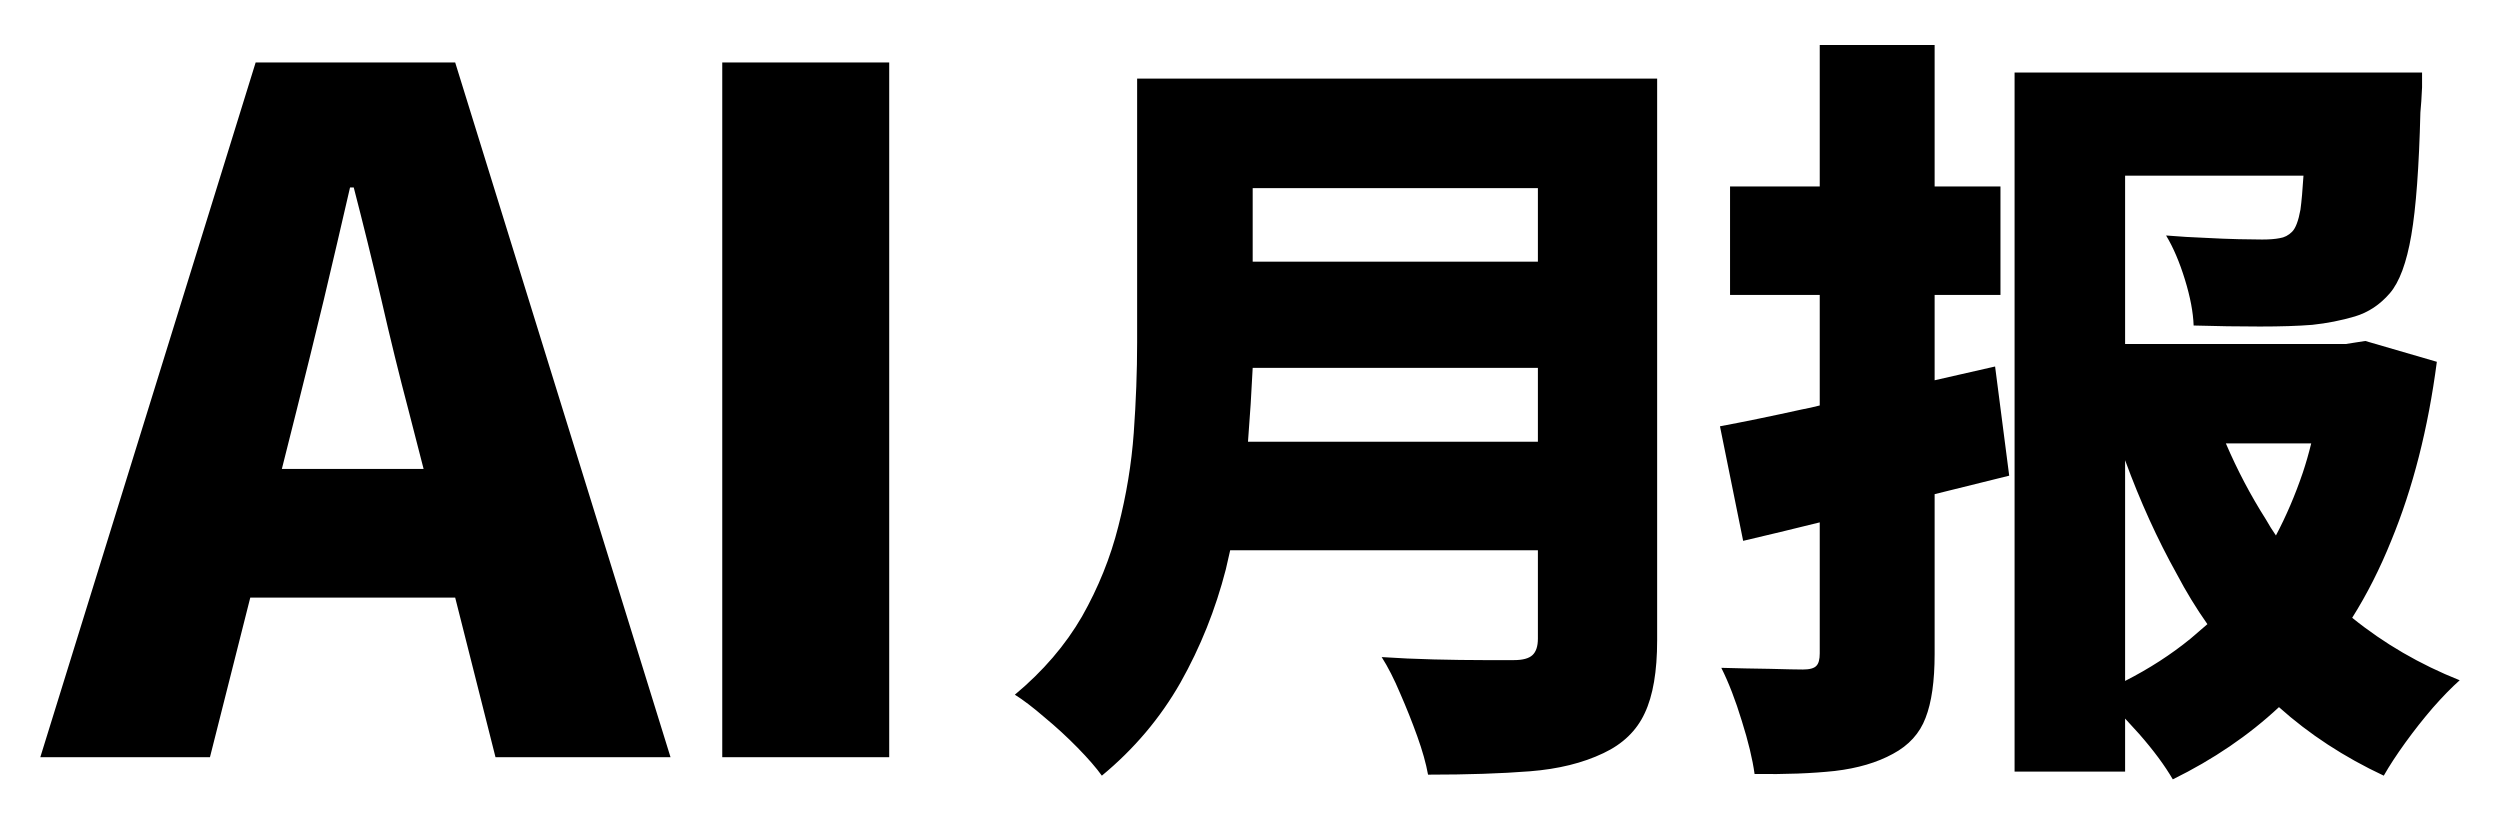
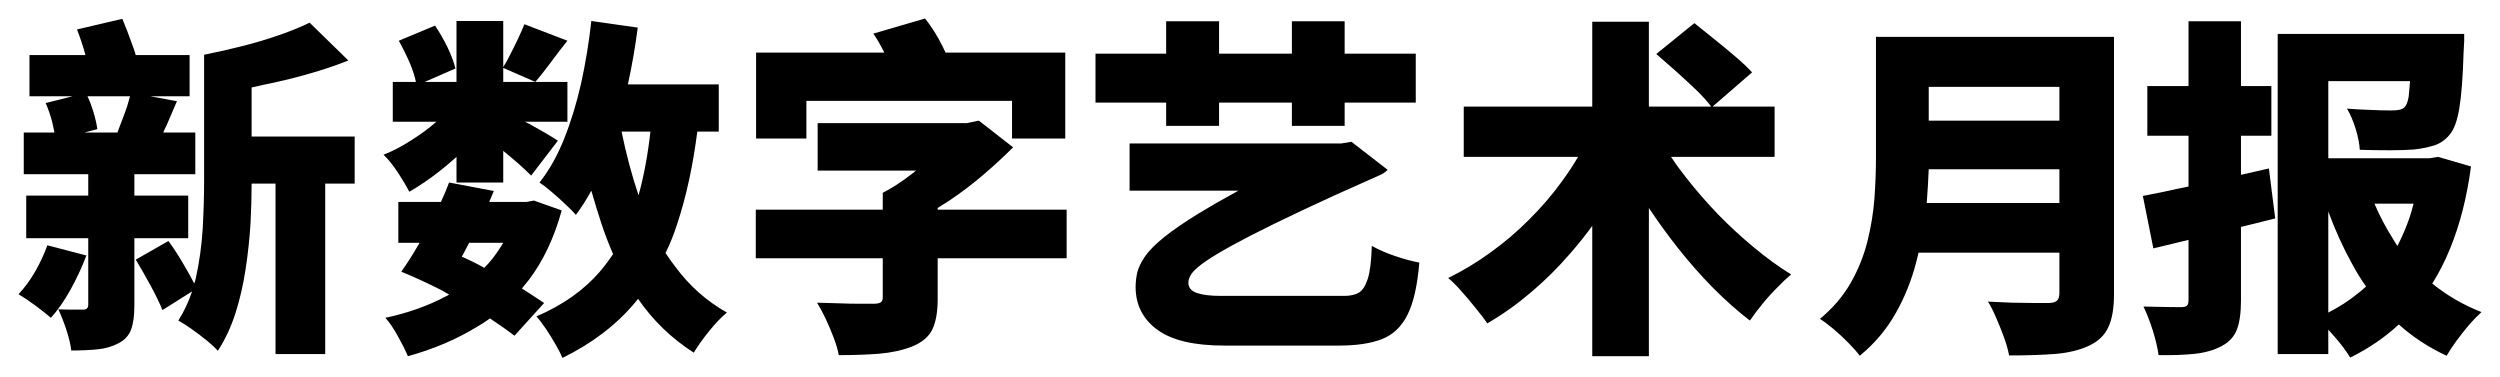
- <svg xmlns="http://www.w3.org/2000/svg" viewBox="0 -122.0 744.2 244.0">
-   <path id="accent" d="M62.5 103.4L12 103.4L76.1-103.4L135.5-103.4L199.6 103.4L147.5 103.4L135.5 55.9L74.5 55.9L62.5 103.4ZM83.9 17.6L126.1 17.6L121.6 0.1Q117.5-15.4 113.5-32.9Q109.4-50.4 105.3-66.2L105.3-66.2L104.2-66.2Q100.5-50.1 96.4-32.8Q92.2-15.4 88.3 0.1L88.3 0.1L83.9 17.6Z M264.7 103.4L215.0 103.4L215.0-103.4L264.7-103.4L264.7 103.4Z" />
-   <path id="ink" d="M338.5-20.0L338.5-98.6L493.3-98.6L493.3 68.6Q493.3 82.5 489.6 90.3Q486.0 98.1 477.3 102.2L477.3 102.2Q468.1 106.6 455.4 107.6Q442.7 108.6 425.1 108.6L425.1 108.6Q424.2 103.6 421.9 97.2Q419.6 90.8 416.8 84.4Q414.1 78.0 411.3 73.6L411.3 73.6Q418.7 74.1 426.8 74.3Q434.9 74.5 441.6 74.5L441.6 74.5L450.7 74.5Q454.6 74.5 456.2 73.0Q457.8 71.5 457.8 68.1L457.8 68.1L457.8 41.8L366.2 41.8Q365.5 44.8 364.9 47.5L364.9 47.5Q360.3 65.4 351.4 81.2Q342.4 97.0 328.0 108.9L328.0 108.9Q325.5 105.4 320.8 100.6Q316.1 95.8 310.9 91.5Q305.8 87.1 302.1 84.8L302.1 84.8Q314.7 74.3 322.1 61.5Q329.4 48.6 332.9 34.7Q336.5 20.7 337.5 6.8Q338.5-7.2 338.5-20.0L338.5-20.0ZM457.8-12.5L372.9-12.5Q372.4-1.9 371.5 9.5L371.5 9.5L457.8 9.5L457.8-12.5ZM457.8-66.0L372.9-66.0L372.9-44.1L457.8-44.1L457.8-66.0Z M599.7 107.7L599.7-100.4L721.0-100.4L721.0-96.0Q720.8-91.5 720.5-88.5L720.5-88.5Q719.9-64.2 717.8-52.0Q715.7-39.7 711.4-34.7Q707.0-29.6 701.0-27.8Q694.9-26.0 688.3-25.3L688.3-25.3Q682.1-24.8 672.7-24.8Q663.3-24.8 653.0-25.1L653.0-25.1Q652.8-31.0 650.4-38.8Q648.0-46.6 644.8-51.9L644.8-51.9Q650.9-51.4 656.4-51.2Q661.9-50.9 666.4-50.8Q670.9-50.7 673.4-50.7L673.4-50.7Q676.6-50.7 678.6-51.1Q680.7-51.4 682.3-53.0Q683.9-54.6 684.8-59.6L684.8-59.6Q685.3-63.3 685.7-69.7L685.7-69.7L632.6-69.7L632.6-19.6L698.3-19.6L704.1-20.5L725.4-14.3Q721.5 15.5 711.8 39.0L711.8 39.0Q706.8 51.4 700.2 61.9L700.2 61.9Q714.4 73.4 732.2 80.5L732.2 80.5Q728.6 83.7 724.2 88.7Q719.9 93.7 716.0 99.1Q712.1 104.5 709.6 108.9L709.6 108.9Q691.9 100.6 678.4 88.5L678.4 88.5Q664.9 101.1 646.8 110L646.8 110Q643.2 103.8 636.8 96.5L636.8 96.5Q634.7 94.2 632.6 91.9L632.6 91.9L632.6 107.7L599.7 107.7ZM518.9 39.0L512.0 4.9Q522.7 2.9 536.3-0.1L536.3-0.1Q539.0-0.6 541.7-1.3L541.7-1.3L541.7-34.2L515.0-34.2L515.0-66.5L541.7-66.5L541.7-108.6L575.9-108.6L575.9-66.5L595.5-66.5L595.5-34.2L575.9-34.2L575.9-8.8Q585.0-10.9 593.9-12.9L593.9-12.9L598.1 19.6Q587.1 22.3 575.9 25.1L575.9 25.1L575.9 72.7Q575.9 84.8 573.2 91.7Q570.6 98.6 563.5 102.4Q556.4 106.3 546.2 107.5Q536.0 108.6 522.3 108.4L522.3 108.4Q521.4 101.8 518.5 92.6Q515.7 83.4 512.4 76.8L512.4 76.8Q519.5 77.0 526.9 77.1Q534.2 77.3 536.7 77.3L536.7 77.3Q539.7 77.3 540.7 76.2Q541.7 75.2 541.7 72.5L541.7 72.5L541.7 33.5Q529.6 36.5 518.9 39.0L518.9 39.0ZM657.1 63.8L657.1 63.8Q652.1 56.7 648.0 48.9L648.0 48.9Q639.3 33.3 632.6 15.0L632.6 15.0L632.6 80.7Q643.4 75.2 652.1 68.1L652.1 68.1Q654.6 66.0 657.1 63.8ZM688.0 10.0L662.6 10.0Q667.7 21.9 674.5 32.6L674.5 32.6Q675.9 35.1 677.5 37.4L677.5 37.4Q682.1 28.7 685.5 18.7L685.5 18.7Q686.9 14.5 688.0 10.0L688.0 10.0Z" />
+ <svg xmlns="http://www.w3.org/2000/svg" viewBox="0 -122.0 1620.5 244.0">
+   <path id="accent" d="M19.1-59.6L19.1-86.3L55.4-86.3Q52.9-95.4 49.9-102.9L49.9-102.9L79.3-109.8Q82.5-102.2 85.7-93.1L85.7-93.1Q87.1-89.5 88.0-86.3L88.0-86.3L122.9-86.3L122.9-59.6L97.4-59.6L114.7-56.4Q111.0-47.9 107.9-40.6L107.9-40.6Q106.7-38.3 105.8-36.1L105.8-36.1L126.6-36.1L126.6-9.1L87.1-9.1L87.1 4.8L122 4.8L122 32.4L87.1 32.4L87.1 76.2Q87.1 85.8 85.0 91.5Q83.0 97.2 77.0 100.4Q71.1 103.6 63.6 104.4Q56.0 105.2 46.2 105.2L46.2 105.2Q45.5 99.3 43.0 91.7Q40.5 84.2 37.8 78.5L37.8 78.5Q42.4 78.7 47.4 78.7L47.4 78.7L54.0 78.7Q57.2 78.7 57.2 75.5L57.2 75.5L57.2 32.4L17.0 32.4L17.0 4.8L57.2 4.8L57.2-9.1L15.4-9.1L15.4-36.1L35.3-36.1Q34.6-39.0 33.9-42.7L33.9-42.7Q32.1-49.5 29.6-55.2L29.6-55.2L47.1-59.6L19.1-59.6ZM200.7-107.3L200.7-107.3L225.8-82.8Q213.3-77.8 199.0-73.8Q184.8-69.8 170.2-66.9L170.2-66.9Q166.5-66.0 163.1-65.3L163.1-65.3L163.1-33.5L229.9-33.5L229.9-3.0L210.8-3.0L210.8 107.5L178.6 107.5L178.6-3.0L163.1-3.0Q163.1 8.9 162.4 22.6L162.4 22.6Q161.5 37.4 159.2 52.5Q156.9 67.6 152.6 81.1Q148.2 94.7 141.2 105.4L141.2 105.4Q138.7 102.5 133.9 98.6Q129.1 94.7 124.1 91.2Q119.0 87.6 115.6 85.8L115.6 85.8Q121.1 77.1 124.5 66.9L124.5 66.9L105.3 79.0Q102.6 72.3 97.6 63.1Q92.6 53.9 88.0 46.3L88.0 46.3L109.2 34.2Q114.5 41.5 119.5 50.2L119.5 50.2Q123.4 56.8 125.9 61.8L125.9 61.8Q126.6 60.0 127.0 58.0L127.0 58.0Q130.4 42.4 131.4 26.1Q132.3 9.8 132.3-4.6L132.3-4.6L132.3-86.5Q144.8-89.0 157.4-92.2Q169.9-95.4 181.1-99.3Q192.3-103.2 200.7-107.3ZM30.7 37.0L30.7 37.0L56.0 43.6Q51.9 54.5 45.8 65.6Q39.6 76.7 33.0 84.0L33.0 84.0Q29.3 80.8 23.0 76.1Q16.6 71.4 12 68.7L12 68.7Q17.9 62.5 22.8 54.0Q27.7 45.4 30.7 37.0ZM63.1-38.3L54.7-36.1L76.1-36.1Q77.3-39.0 78.6-42.7L78.6-42.7Q80.5-47.5 82.3-52.7L82.3-52.7Q83.4-56.4 84.3-59.6L84.3-59.6L56.7-59.6Q58.8-55.2 60.4-50.0L60.4-50.0Q62.4-43.4 63.1-38.3L63.1-38.3Z M383.3-108.4L383.3-108.4L413.4-104.1Q410.9-85.1 407.0-67.3L407.0-67.3L465.9-67.3L465.9-36.7L452.0-36.7Q447.7-3.2 439.0 23.0L439.0 23.0Q435.8 33.1 431.4 42.0L431.4 42.0Q434.4 46.6 437.6 50.7L437.6 50.7Q451.3 69.4 471.2 80.6L471.2 80.6Q465.9 84.9 459.6 92.7Q453.4 100.4 449.7 106.6L449.7 106.6Q428.0 92.7 413.6 71.7L413.6 71.7Q412.5 73.0 411.4 74.4L411.4 74.4Q393.3 95.9 364.6 110.0L364.6 110.0Q363.2 106.6 360.2 101.4Q357.3 96.3 353.9 91.2Q350.4 86.0 347.7 83.1L347.7 83.1Q373.3 72.1 388.8 54.1L388.8 54.1Q393.3 48.8 397.4 42.7L397.4 42.7Q393.1 32.9 389.5 21.9L389.5 21.9Q386.3 12.1 383.3 1.6L383.3 1.6Q378.7 10.0 373.3 17.3L373.3 17.3Q371.0 14.6 366.6 10.5Q362.3 6.4 357.7 2.5Q353.2-1.4 349.7-3.7L349.7-3.7Q359.1-15.5 365.7-32.1Q372.3-48.6 376.7-68.1Q381.0-87.6 383.3-108.4ZM254.6-43.1L254.6-68.9L269.6-68.9Q268.5-74.2 265.8-80.8L265.8-80.8Q262.3-88.8 258.5-95.6L258.5-95.6L282.0-105.4Q286.3-99.0 290.1-91.3Q293.8-83.5 295.2-77.6L295.2-77.6L275.3-68.9L295.9-68.9L295.9-108.4L326.2-108.4L326.2-78.5Q328.7-82.4 331.0-87.2L331.0-87.2Q333.5-92.0 335.9-97.1Q338.3-102.2 339.9-106.3L339.9-106.3L367.8-95.6Q361.8-88.1 356.6-81.0Q351.3-73.9 347.0-68.9L347.0-68.9L367.8-68.9L367.8-43.1L340.2-43.1Q341.5-42.4 342.9-41.8L342.9-41.8Q349.1-38.3 354.2-35.4Q359.3-32.4 361.6-30.8L361.6-30.8L344.3-8.2Q341.1-11.4 336.3-15.7L336.3-15.7Q331.5-19.9 326.2-24.2L326.2-24.2L326.2-3.7L295.9-3.7L295.9-20.3Q290.6-15.5 284.9-11.0L284.9-11.0Q274.9-3.2 265.3 2.3L265.3 2.3Q262.6-3.0 257.9-10.2Q253.2-17.3 248.6-21.7L248.6-21.7Q257.8-25.3 266.9-31.3L266.9-31.3Q275.3-36.5 282.9-43.1L282.9-43.1L254.6-43.1ZM258.2 35.4L258.2 8.9L285.8 8.9Q288.8 2.5 291.1-3.7L291.1-3.7L320.1 1.8Q318.7 5.2 317.1 8.9L317.1 8.9L341.3 8.9L346.1 8.0L364.1 14.4Q356.8 40.9 342.9 59.3L342.9 59.3Q340.6 62.3 338.3 65.0L338.3 65.0Q346.3 70.1 352.7 74.4L352.7 74.4L333.5 95.6Q326.7 90.4 317.6 84.4L317.6 84.4Q313.5 87.4 309.1 89.9L309.1 89.9Q289.3 102.0 264.4 108.9L264.4 108.9Q262.1 103.4 257.9 95.9Q253.7 88.3 249.8 84.0L249.8 84.0Q271.5 79.4 289.0 70.1L289.0 70.1Q290.2 69.6 291.1 68.9L291.1 68.9Q288.8 67.8 286.8 66.4L286.8 66.4Q272.8 59.3 260.1 54.1L260.1 54.1Q265.5 46.6 271.2 36.7L271.2 36.7Q271.7 36.1 271.9 35.4L271.9 35.4L258.2 35.4ZM421.6-36.7L402.9-36.7Q407.3-15.1 413.9 4.6L413.9 4.6Q419.1-14.1 421.6-36.7L421.6-36.7ZM313.9 51.6L313.9 51.6Q316.4 49.1 318.7 46.3L318.7 46.3Q322.8 41.1 326.2 35.4L326.2 35.4L304.1 35.4Q302.0 39.5 299.8 43.6L299.8 43.6Q299.5 43.8 299.3 44.3L299.3 44.3Q302.3 45.6 305.5 47.2L305.5 47.2Q309.8 49.3 313.9 51.6ZM347.0-68.9L326.2-78.0L326.2-68.9L347.0-68.9Z M530.0-11.4L530.0-42.2L626.8-42.2L634.5-43.8L656.7-26.5Q648.0-17.8 637.5-8.8Q627.0 0.2 615.1 8.2L615.1 8.2Q611.5 10.5 607.8 12.8L607.8 12.8L607.8 13.9L691.4 13.9L691.4 45.4L607.8 45.4L607.8 71.9Q607.8 84.4 604.3 91.6Q600.8 98.8 591.0 102.7L591.0 102.7Q581.6 106.3 569.7 107.3Q557.9 108.2 543.7 108.2L543.7 108.2Q542.8 103.2 540.4 96.9Q538.0 90.6 535.2 84.6Q532.3 78.5 529.6 74.2L529.6 74.2Q536.2 74.4 543.7 74.6Q551.2 74.9 557.6 74.9L557.6 74.9L566.1 74.9Q569.7 74.9 571.0 73.9Q572.2 73.0 572.2 70.7L572.2 70.7L572.2 45.4L489.9 45.4L489.9 13.9L572.2 13.9L572.2 3.0Q581.4-1.8 590.3-8.7L590.3-8.7Q592.1-10.0 593.7-11.4L593.7-11.4L530.0-11.4ZM490.1-32.2L490.1-87.9L573.2-87.9Q570.0-94.5 566.1-100.2L566.1-100.2L599.6-110Q604.2-104.3 608.3-97.0L608.3-97.0Q611.0-92.2 612.9-87.9L612.9-87.9L690.5-87.9L690.5-32.2L656.0-32.2L656.0-56.6L522.7-56.6L522.7-32.2L490.1-32.2Z M732.2 1.6L732.2-29.0L869.4-29.0L876.0-30.1L899.5-11.9Q898.6-11.0 896.9-9.8Q895.2-8.7 892.9-7.8L892.9-7.8Q864.3 4.8 844.0 14.4Q823.7 24.0 810.3 30.9Q796.8 37.9 788.7 42.8Q780.6 47.7 776.7 51.0Q772.8 54.3 771.6 56.7Q770.3 59.1 770.3 61.2L770.3 61.2Q770.3 66.0 775.8 67.9Q781.3 69.8 791.1 69.8L791.1 69.8L871.4 69.8Q877.1 69.8 880.8 67.7Q884.4 65.5 886.6 58.7Q888.8 51.8 889.2 37.4L889.2 37.4Q896.3 41.3 904.4 44.0Q912.5 46.8 920.0 48.2L920.0 48.2Q918.2 70.3 912.4 81.9Q906.6 93.6 895.8 97.8Q885.1 102.0 868.0 102.0L868.0 102.0L793.4 102.0Q764.4 102.0 750.4 91.9Q736.3 81.7 736.1 64.4L736.1 64.4Q736.1 59.3 737.2 54.5Q738.4 49.8 742.2 44.2Q746.1 38.6 754.5 31.8Q762.8 25.1 776.9 16.4L776.9 16.4Q787.7 9.8 802.7 1.6L802.7 1.6L732.2 1.6ZM710.1-55.5L710.1-87.2L755.9-87.2L755.9-108.2L790.2-108.2L790.2-87.2L837.4-87.2L837.4-108.2L871.6-108.2L871.6-87.2L917.7-87.2L917.7-55.5L871.6-55.5L871.6-40.4L837.4-40.4L837.4-55.5L790.2-55.5L790.2-40.4L755.9-40.4L755.9-55.5L710.1-55.5Z M948.8-20.3L948.8-52.9L1032.1-52.9L1032.1-107.9L1068.8-107.9L1068.8-52.9L1109.2-52.9Q1105.8-57.5 1099.8-63.4L1099.8-63.4Q1093.5-69.4 1086.5-75.7Q1079.5-81.9 1073.6-87.0L1073.6-87.0L1098.3-107.0Q1104.0-102.5 1111.0-96.8Q1118.1-91.1 1124.8-85.4Q1131.6-79.6 1135.7-75.1L1135.7-75.1L1110.1-52.9L1150.3-52.9L1150.3-20.3L1083.2-20.3Q1087.5-13.7 1093.0-6.8L1093.0-6.8Q1102.4 5.2 1113.5 16.8Q1124.7 28.3 1136.8 38.3Q1148.9 48.4 1161.0 55.9L1161.0 55.9Q1156.9 59.3 1151.8 64.6Q1146.6 69.8 1142.1 75.4Q1137.5 81.0 1134.3 85.8L1134.3 85.8Q1122.2 76.5 1110.3 64.5Q1098.5 52.5 1087.5 38.6L1087.5 38.6Q1077.7 26.2 1068.8 12.8L1068.8 12.8L1068.8 108.9L1032.1 108.9L1032.1 24.4Q1025.5 33.5 1017.9 42.2L1017.9 42.2Q1006.1 55.9 992.5 67.4Q978.9 79.0 964.1 87.6L964.1 87.6Q961.1 83.3 956.6 77.8Q952.2 72.3 947.5 67.0Q942.8 61.6 938.7 58.2L938.7 58.2Q952.9 51.3 966.2 41.6Q979.6 32.0 991.2 20.3Q1002.9 8.7 1012.2-4.1L1012.2-4.1Q1018.1-12.1 1022.9-20.3L1022.9-20.3L948.8-20.3Z" />
+   <path id="ink" d="M1216.0-19.9L1216.0-98.1L1370.3-98.1L1370.3 68.5Q1370.3 82.4 1366.6 90.1Q1363.0 97.9 1354.3 102.0L1354.3 102.0Q1345.2 106.3 1332.5 107.4Q1319.8 108.4 1302.3 108.4L1302.3 108.4Q1301.4 103.4 1299.1 97.0Q1296.8 90.6 1294.0 84.2Q1291.3 77.8 1288.6 73.5L1288.6 73.5Q1295.9 73.9 1304.0 74.2Q1312.1 74.4 1318.7 74.4L1318.7 74.4L1327.8 74.4Q1331.7 74.4 1333.3 72.9Q1334.9 71.4 1334.9 68.0L1334.9 68.0L1334.9 41.8L1243.6 41.8Q1242.9 44.7 1242.2 47.5L1242.2 47.5Q1237.7 65.3 1228.8 81.0Q1219.9 96.8 1205.5 108.6L1205.5 108.6Q1203.0 105.2 1198.3 100.4Q1193.6 95.6 1188.5 91.3Q1183.4 87.0 1179.7 84.7L1179.7 84.7Q1192.3 74.2 1199.6 61.4Q1206.9 48.6 1210.4 34.7Q1213.9 20.8 1215.0 6.8Q1216.0-7.1 1216.0-19.9L1216.0-19.9ZM1334.9-12.3L1250.2-12.3Q1249.8-1.8 1248.9 9.6L1248.9 9.6L1334.9 9.6L1334.9-12.3ZM1334.9-65.7L1250.2-65.7L1250.2-43.8L1334.9-43.8L1334.9-65.7Z M1476.4 107.5L1476.4-100.0L1597.3-100.0L1597.3-95.6Q1597.1-91.1 1596.9-88.1L1596.9-88.1Q1596.2-63.9 1594.1-51.7Q1592.1-39.5 1587.7-34.5Q1583.4-29.4 1577.4-27.6Q1571.3-25.8 1564.7-25.1L1564.7-25.1Q1558.5-24.6 1549.2-24.6Q1539.8-24.6 1529.6-24.9L1529.6-24.9Q1529.3-30.8 1526.9-38.6Q1524.5-46.3 1521.3-51.6L1521.3-51.6Q1527.5-51.1 1533.0-50.9Q1538.5-50.7 1542.9-50.5Q1547.4-50.4 1549.9-50.4L1549.9-50.4Q1553.1-50.4 1555.1-50.8Q1557.2-51.1 1558.8-52.7Q1560.4-54.3 1561.3-59.3L1561.3-59.3Q1561.7-63.0 1562.2-69.4L1562.2-69.4L1509.2-69.4L1509.2-19.4L1574.7-19.4L1580.4-20.3L1601.7-14.1Q1597.8 15.5 1588.2 39.0L1588.2 39.0Q1583.2 51.3 1576.6 61.8L1576.6 61.8Q1590.7 73.3 1608.5 80.3L1608.5 80.3Q1604.9 83.5 1600.5 88.5Q1596.2 93.6 1592.3 98.9Q1588.4 104.3 1585.9 108.6L1585.9 108.6Q1568.3 100.4 1554.9 88.3L1554.9 88.3Q1541.4 100.9 1523.4 109.8L1523.4 109.8Q1519.7 103.6 1513.3 96.3L1513.3 96.3Q1511.3 94.0 1509.2 91.7L1509.2 91.7L1509.2 107.5L1476.4 107.5ZM1395.8 39.0L1389.0 5.0Q1399.7 3.0 1413.2 0L1413.2 0Q1415.9-0.5 1418.6-1.1L1418.6-1.1L1418.6-34.0L1391.9-34.0L1391.9-66.2L1418.6-66.2L1418.6-108.2L1452.6-108.2L1452.6-66.2L1472.3-66.2L1472.3-34.0L1452.6-34.0L1452.6-8.7Q1461.8-10.7 1470.7-12.8L1470.7-12.8L1474.8 19.6Q1463.8 22.4 1452.6 25.1L1452.6 25.1L1452.6 72.6Q1452.6 84.7 1450.0 91.5Q1447.4 98.4 1440.3 102.2Q1433.2 106.1 1423.1 107.3Q1412.9 108.4 1399.2 108.2L1399.2 108.2Q1398.3 101.6 1395.5 92.4Q1392.6 83.3 1389.4 76.7L1389.4 76.7Q1396.5 76.9 1403.8 77.0Q1411.1 77.1 1413.6 77.1L1413.6 77.1Q1416.6 77.1 1417.6 76.1Q1418.6 75.1 1418.6 72.3L1418.6 72.3L1418.6 33.5Q1406.5 36.5 1395.8 39.0L1395.8 39.0ZM1533.7 63.7L1533.7 63.7Q1528.6 56.6 1524.5 48.8L1524.5 48.8Q1515.9 33.3 1509.2 15.1L1509.2 15.1L1509.2 80.6Q1520.0 75.1 1528.6 68.0L1528.6 68.0Q1531.2 66.0 1533.7 63.7ZM1564.5 10.0L1539.1 10.0Q1544.2 21.9 1551.0 32.6L1551.0 32.6Q1552.4 35.1 1554.0 37.4L1554.0 37.4Q1558.5 28.8 1562.0 18.7L1562.0 18.7Q1563.3 14.6 1564.5 10.0L1564.5 10.0Z" />
</svg>
